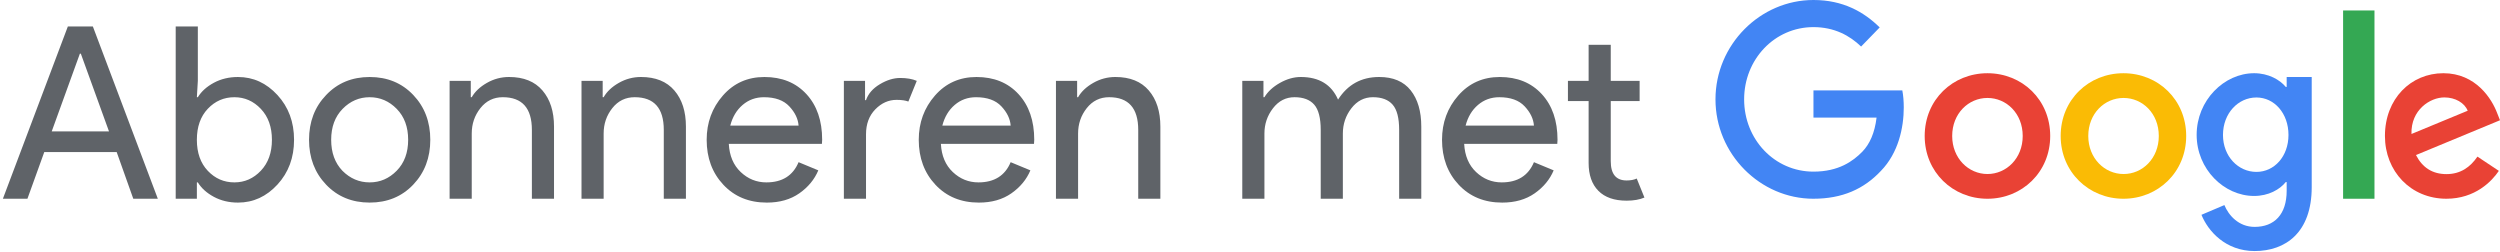
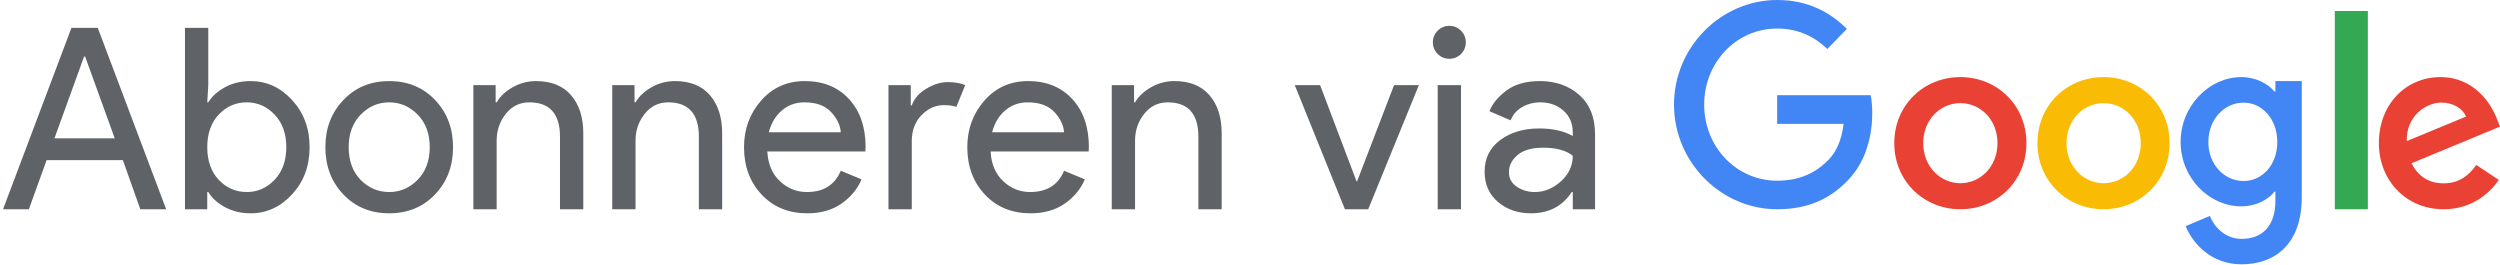
- <svg xmlns="http://www.w3.org/2000/svg" width="239" height="24" viewBox="0 0 239 24">
-   <g fill="none">
-     <path d="M.276 19l6.21-16.468h2.392l6.21 16.468h-2.346l-1.587-4.462h-6.923l-1.61 4.462h-2.346zm4.669-6.44h5.474l-2.691-7.429h-.092l-2.691 7.429zm17.808 6.808c-.859 0-1.629-.184-2.311-.552-.682-.368-1.192-.828-1.529-1.38h-.092v1.564h-2.024v-16.468h2.116v5.198l-.092 1.564h.092c.337-.552.847-1.012 1.529-1.38.682-.368 1.453-.552 2.311-.552 1.457 0 2.714.575 3.772 1.725 1.058 1.15 1.587 2.576 1.587 4.278 0 1.702-.529 3.128-1.587 4.278-1.058 1.15-2.315 1.725-3.772 1.725zm-.345-1.932c.981 0 1.825-.372 2.53-1.116.705-.744 1.058-1.729 1.058-2.955 0-1.227-.353-2.212-1.058-2.956-.705-.744-1.549-1.115-2.53-1.115-.997 0-1.844.368-2.541 1.104-.698.736-1.047 1.725-1.047 2.967s.349 2.231 1.047 2.967c.698.736 1.545 1.104 2.541 1.104zm8.769-8.349c1.089-1.15 2.476-1.725 4.163-1.725 1.687 0 3.074.571 4.163 1.713 1.089 1.142 1.633 2.572 1.633 4.29 0 1.717-.544 3.147-1.633 4.289s-2.476 1.713-4.163 1.713c-1.687 0-3.074-.571-4.163-1.713-1.089-1.142-1.633-2.572-1.633-4.289 0-1.717.544-3.143 1.633-4.278zm1.564 7.245c.736.736 1.602 1.104 2.599 1.104.997 0 1.859-.372 2.587-1.116.728-.744 1.093-1.729 1.093-2.955 0-1.227-.364-2.212-1.093-2.956-.728-.744-1.591-1.115-2.587-1.115-.997 0-1.859.372-2.587 1.115-.728.744-1.093 1.729-1.093 2.956 0 1.227.36 2.216 1.081 2.967zm12.265-8.602v1.564h.092c.307-.537.79-.993 1.449-1.369s1.365-.564 2.116-.564c1.395 0 2.461.429 3.197 1.288.736.859 1.104 2.009 1.104 3.45v6.9h-2.116v-6.578c0-2.085-.928-3.128-2.783-3.128-.874 0-1.587.349-2.139 1.046-.552.698-.828 1.506-.828 2.426v6.233h-2.116v-11.27h2.024zm12.61 0v1.564h.092c.307-.537.79-.993 1.449-1.369s1.365-.564 2.116-.564c1.395 0 2.461.429 3.197 1.288.736.859 1.104 2.009 1.104 3.45v6.9h-2.116v-6.578c0-2.085-.928-3.128-2.783-3.128-.874 0-1.587.349-2.139 1.046-.552.698-.828 1.506-.828 2.426v6.233h-2.116v-11.27h2.024zm15.692 11.638c-1.702 0-3.086-.567-4.151-1.702-1.066-1.135-1.599-2.568-1.599-4.301 0-1.641.517-3.051 1.552-4.232 1.035-1.181 2.357-1.771 3.968-1.771 1.671 0 3.009.544 4.014 1.633 1.004 1.089 1.506 2.545 1.506 4.37l-.023.391h-8.901c.061 1.135.441 2.032 1.138 2.691.698.659 1.514.989 2.45.989 1.518 0 2.545-.644 3.082-1.932l1.886.782c-.368.874-.974 1.606-1.817 2.197-.843.59-1.878.885-3.105.885zm3.036-7.36c-.046-.644-.341-1.257-.886-1.84-.544-.583-1.353-.874-2.426-.874-.782 0-1.46.245-2.035.736-.575.491-.97 1.15-1.184 1.978h6.532zm6.446 6.992h-2.116v-11.27h2.024v1.84h.092c.215-.613.655-1.119 1.323-1.518.667-.399 1.315-.598 1.944-.598s1.158.092 1.587.276l-.805 1.978c-.276-.107-.652-.161-1.127-.161-.767 0-1.445.303-2.035.909-.59.606-.886 1.399-.886 2.38v6.164zm10.793.368c-1.702 0-3.086-.567-4.151-1.702-1.066-1.135-1.599-2.568-1.599-4.301 0-1.641.517-3.051 1.552-4.232 1.035-1.181 2.357-1.771 3.968-1.771 1.671 0 3.009.544 4.013 1.633s1.507 2.545 1.507 4.37l-.023.391h-8.901c.061 1.135.441 2.032 1.138 2.691.698.659 1.514.989 2.45.989 1.518 0 2.545-.644 3.082-1.932l1.886.782c-.368.874-.974 1.606-1.817 2.197-.843.59-1.878.885-3.105.885zm3.036-7.36c-.046-.644-.341-1.257-.886-1.84-.544-.583-1.353-.874-2.427-.874-.782 0-1.46.245-2.035.736-.575.491-.97 1.15-1.184 1.978h6.532zm6.354-4.278v1.564h.092c.307-.537.79-.993 1.449-1.369s1.365-.564 2.116-.564c1.395 0 2.461.429 3.197 1.288.736.859 1.104 2.009 1.104 3.45v6.9h-2.116v-6.578c0-2.085-.928-3.128-2.783-3.128-.874 0-1.587.349-2.139 1.046-.552.698-.828 1.506-.828 2.426v6.233h-2.116v-11.27h2.024zm15.789 11.27v-11.27h2.024v1.564h.092c.322-.537.816-.993 1.484-1.369.667-.376 1.33-.564 1.99-.564 1.748 0 2.936.721 3.565 2.162.92-1.441 2.231-2.162 3.933-2.162 1.334 0 2.338.425 3.013 1.277.675.851 1.012 2.005 1.012 3.461v6.9h-2.116v-6.578c0-1.135-.207-1.94-.621-2.415-.414-.475-1.043-.713-1.886-.713-.828 0-1.514.353-2.059 1.058-.544.705-.816 1.51-.816 2.415v6.233h-2.116v-6.578c0-1.135-.207-1.94-.621-2.415-.414-.475-1.043-.713-1.886-.713-.828 0-1.514.353-2.058 1.058-.544.705-.817 1.51-.817 2.415v6.233h-2.116zm24.846.368c-1.702 0-3.086-.567-4.151-1.702-1.066-1.135-1.599-2.568-1.599-4.301 0-1.641.517-3.051 1.553-4.232 1.035-1.181 2.357-1.771 3.968-1.771 1.671 0 3.009.544 4.013 1.633s1.507 2.545 1.507 4.37l-.023.391h-8.901c.061 1.135.441 2.032 1.138 2.691.698.659 1.514.989 2.45.989 1.518 0 2.545-.644 3.082-1.932l1.886.782c-.368.874-.974 1.606-1.817 2.197-.843.59-1.878.885-3.105.885zm3.036-7.36c-.046-.644-.341-1.257-.885-1.84-.544-.583-1.353-.874-2.427-.874-.782 0-1.46.245-2.036.736-.575.491-.97 1.15-1.184 1.978h6.532zm8.861 7.176c-1.181 0-2.081-.314-2.702-.943s-.931-1.518-.931-2.668v-5.911h-1.978v-1.932h1.978v-3.45h2.116v3.45h2.76v1.932h-2.76v5.75c0 1.227.506 1.84 1.518 1.84.383 0 .705-.061.966-.184l.736 1.817c-.46.199-1.027.299-1.702.299z" fill="#5F6368" />
-     <g fill-rule="nonzero">
-       <path d="M173.367 19c-5.09 0-9.367-4.265-9.367-9.5s4.277-9.5 9.367-9.5c2.818 0 4.822 1.133 6.331 2.622l-1.776 1.827c-1.082-1.041-2.55-1.857-4.555-1.857-3.721 0-6.628 3.082-6.628 6.908 0 3.827 2.907 6.908 6.628 6.908 2.411 0 3.781-1 4.664-1.898.724-.745 1.191-1.806 1.369-3.265h-6.033v-2.602h8.494c.089.459.139 1.02.139 1.622 0 1.949-.516 4.357-2.183 6.071-1.627 1.735-3.691 2.663-6.45 2.663z" id="Shape" fill="#4285F4" />
-       <path d="M196 13c0 3.456-2.69 6-6 6s-6-2.544-6-6c0-3.476 2.69-6 6-6s6 2.524 6 6zm-2.629 0c0-2.164-1.563-3.636-3.371-3.636-1.807 0-3.371 1.482-3.371 3.636 0 2.134 1.563 3.636 3.371 3.636 1.807 0 3.371-1.492 3.371-3.636z" id="Shape" fill="#E94235" />
-       <path d="M209 13c0 3.456-2.69 6-6 6-3.299 0-6-2.544-6-6 0-3.476 2.69-6 6-6s6 2.524 6 6zm-2.619 0c0-2.164-1.563-3.636-3.371-3.636-1.807 0-3.371 1.482-3.371 3.636 0 2.134 1.563 3.636 3.371 3.636 1.807.01 3.371-1.492 3.371-3.636z" id="Shape" fill="#FABB05" />
-       <path d="M221 7.362v10.531c0 4.336-2.499 6.107-5.457 6.107-2.786 0-4.452-1.908-5.084-3.465l2.192-.93c.393.959 1.35 2.085 2.891 2.085 1.896 0 3.064-1.204 3.064-3.445v-.842h-.086c-.565.714-1.656 1.331-3.025 1.331-2.872 0-5.495-2.554-5.495-5.843 0-3.308 2.633-5.892 5.495-5.892 1.369 0 2.46.626 3.025 1.311h.086v-.949h2.393zm-2.221 5.539c0-2.065-1.35-3.582-3.064-3.582-1.742 0-3.198 1.507-3.198 3.582 0 2.045 1.455 3.533 3.198 3.533 1.714 0 3.064-1.488 3.064-3.533z" id="Shape" fill="#4285F4" />
-       <path id="Shape" fill="#34A853" d="M227 1v18h-3v-18z" />
-       <path d="M236.844 14.973l2.046 1.362c-.662.982-2.256 2.664-5.014 2.664-3.419 0-5.876-2.634-5.876-6 0-3.566 2.487-6 5.585-6 3.119 0 4.643 2.474 5.144 3.816l.271.681-8.032 3.326c.612 1.202 1.574 1.823 2.918 1.823s2.276-.671 2.958-1.673zm-6.307-2.164l5.375-2.224c-.301-.751-1.183-1.272-2.236-1.272-1.344 0-3.209 1.182-3.139 3.496z" fill="#E94235" />
+ <svg xmlns="http://www.w3.org/2000/svg" width="227px" height="24px" viewBox="0 0 227 24" version="1.1">
+   <g id="SwG-NL-OW" stroke="none" stroke-width="1" fill="none" fill-rule="evenodd">
+     <path d="M0.276,19 L6.486,2.532 L8.878,2.532 L15.088,19 L12.742,19 L11.155,14.538 L4.232,14.538 L2.622,19 L0.276,19 Z M4.945,12.56 L10.419,12.56 L7.728,5.131 L7.636,5.131 L4.945,12.56 Z M22.753,19.368 C21.894,19.368 21.124,19.184 20.441,18.816 C19.759,18.448 19.249,17.988 18.912,17.436 L18.82,17.436 L18.82,19 L16.796,19 L16.796,2.532 L18.912,2.532 L18.912,7.73 L18.82,9.294 L18.912,9.294 C19.249,8.742 19.759,8.282 20.441,7.914 C21.124,7.546 21.894,7.362 22.753,7.362 C24.209,7.362 25.467,7.937 26.525,9.087 C27.583,10.237 28.112,11.663 28.112,13.365 C28.112,15.067 27.583,16.493 26.525,17.643 C25.467,18.793 24.209,19.368 22.753,19.368 Z M22.408,17.436 C23.389,17.436 24.232,17.064 24.938,16.32 C25.643,15.577 25.996,14.592 25.996,13.365 C25.996,12.138 25.643,11.153 24.938,10.409 C24.232,9.666 23.389,9.294 22.408,9.294 C21.411,9.294 20.564,9.662 19.866,10.398 C19.169,11.134 18.82,12.123 18.82,13.365 C18.82,14.607 19.169,15.596 19.866,16.332 C20.564,17.068 21.411,17.436 22.408,17.436 Z M31.177,9.087 C32.265,7.937 33.653,7.362 35.34,7.362 C37.026,7.362 38.414,7.933 39.502,9.075 C40.591,10.218 41.136,11.648 41.136,13.365 C41.136,15.082 40.591,16.512 39.502,17.654 C38.414,18.797 37.026,19.368 35.34,19.368 C33.653,19.368 32.265,18.797 31.177,17.654 C30.088,16.512 29.544,15.082 29.544,13.365 C29.544,11.648 30.088,10.222 31.177,9.087 Z M32.74,16.332 C33.477,17.068 34.343,17.436 35.34,17.436 C36.336,17.436 37.199,17.064 37.927,16.32 C38.655,15.577 39.02,14.592 39.02,13.365 C39.02,12.138 38.655,11.153 37.927,10.409 C37.199,9.666 36.336,9.294 35.34,9.294 C34.343,9.294 33.48,9.666 32.752,10.409 C32.024,11.153 31.66,12.138 31.66,13.365 C31.66,14.592 32.02,15.581 32.74,16.332 Z M45.005,7.73 L45.005,9.294 L45.097,9.294 C45.404,8.757 45.887,8.301 46.546,7.926 C47.206,7.55 47.911,7.362 48.662,7.362 C50.058,7.362 51.123,7.791 51.859,8.65 C52.595,9.509 52.963,10.659 52.963,12.1 L52.963,19 L50.847,19 L50.847,12.422 C50.847,10.337 49.92,9.294 48.064,9.294 C47.19,9.294 46.477,9.643 45.925,10.341 C45.373,11.038 45.097,11.847 45.097,12.767 L45.097,19 L42.981,19 L42.981,7.73 L45.005,7.73 Z M57.615,7.73 L57.615,9.294 L57.707,9.294 C58.014,8.757 58.497,8.301 59.156,7.926 C59.815,7.55 60.521,7.362 61.272,7.362 C62.667,7.362 63.733,7.791 64.469,8.65 C65.205,9.509 65.573,10.659 65.573,12.1 L65.573,19 L63.457,19 L63.457,12.422 C63.457,10.337 62.529,9.294 60.674,9.294 C59.8,9.294 59.087,9.643 58.535,10.341 C57.983,11.038 57.707,11.847 57.707,12.767 L57.707,19 L55.591,19 L55.591,7.73 L57.615,7.73 Z M73.307,19.368 C71.605,19.368 70.221,18.801 69.155,17.666 C68.09,16.531 67.557,15.098 67.557,13.365 C67.557,11.724 68.074,10.314 69.109,9.133 C70.144,7.952 71.467,7.362 73.077,7.362 C74.748,7.362 76.086,7.906 77.09,8.995 C78.095,10.084 78.597,11.54 78.597,13.365 L78.574,13.756 L69.673,13.756 C69.734,14.891 70.114,15.788 70.811,16.447 C71.509,17.106 72.325,17.436 73.261,17.436 C74.779,17.436 75.806,16.792 76.343,15.504 L78.229,16.286 C77.861,17.16 77.255,17.892 76.412,18.483 C75.568,19.073 74.533,19.368 73.307,19.368 Z M76.343,12.008 C76.297,11.364 76.002,10.751 75.457,10.168 C74.913,9.585 74.104,9.294 73.031,9.294 C72.249,9.294 71.57,9.539 70.995,10.03 C70.42,10.521 70.025,11.18 69.811,12.008 L76.343,12.008 Z M82.788,19 L80.672,19 L80.672,7.73 L82.697,7.73 L82.697,9.57 L82.788,9.57 C83.003,8.957 83.444,8.451 84.111,8.052 C84.778,7.653 85.426,7.454 86.055,7.454 C86.683,7.454 87.212,7.546 87.641,7.73 L86.837,9.708 C86.56,9.601 86.185,9.547 85.71,9.547 C84.943,9.547 84.264,9.85 83.674,10.456 C83.084,11.061 82.788,11.855 82.788,12.836 L82.788,19 Z M93.581,19.368 C91.879,19.368 90.495,18.801 89.43,17.666 C88.364,16.531 87.831,15.098 87.831,13.365 C87.831,11.724 88.349,10.314 89.384,9.133 C90.419,7.952 91.741,7.362 93.351,7.362 C95.023,7.362 96.36,7.906 97.365,8.995 C98.369,10.084 98.871,11.54 98.871,13.365 L98.848,13.756 L89.947,13.756 C90.009,14.891 90.388,15.788 91.086,16.447 C91.783,17.106 92.6,17.436 93.535,17.436 C95.053,17.436 96.081,16.792 96.617,15.504 L98.503,16.286 C98.135,17.16 97.53,17.892 96.686,18.483 C95.843,19.073 94.808,19.368 93.581,19.368 Z M96.617,12.008 C96.571,11.364 96.276,10.751 95.732,10.168 C95.187,9.585 94.379,9.294 93.305,9.294 C92.523,9.294 91.845,9.539 91.27,10.03 C90.695,10.521 90.3,11.18 90.085,12.008 L96.617,12.008 Z M102.971,7.73 L102.971,9.294 L103.063,9.294 C103.37,8.757 103.853,8.301 104.512,7.926 C105.171,7.55 105.877,7.362 106.628,7.362 C108.023,7.362 109.089,7.791 109.825,8.65 C110.561,9.509 110.929,10.659 110.929,12.1 L110.929,19 L108.813,19 L108.813,12.422 C108.813,10.337 107.885,9.294 106.03,9.294 C105.156,9.294 104.443,9.643 103.891,10.341 C103.339,11.038 103.063,11.847 103.063,12.767 L103.063,19 L100.947,19 L100.947,7.73 L102.971,7.73 Z M122.118,19 L117.564,7.73 L119.865,7.73 L123.177,16.47 L123.222,16.47 L126.581,7.73 L128.834,7.73 L124.234,19 L122.118,19 Z M132.658,4.901 C132.367,5.192 132.014,5.338 131.6,5.338 C131.186,5.338 130.834,5.192 130.542,4.901 C130.251,4.61 130.105,4.257 130.105,3.843 C130.105,3.429 130.251,3.076 130.542,2.785 C130.834,2.494 131.186,2.348 131.6,2.348 C132.014,2.348 132.367,2.494 132.658,2.785 C132.95,3.076 133.095,3.429 133.095,3.843 C133.095,4.257 132.95,4.61 132.658,4.901 Z M132.658,19 L130.542,19 L130.542,7.73 L132.658,7.73 L132.658,19 Z M139.012,19.368 C137.816,19.368 136.816,19.023 136.011,18.333 C135.205,17.643 134.803,16.731 134.803,15.596 C134.803,14.369 135.278,13.407 136.229,12.71 C137.18,12.012 138.353,11.663 139.748,11.663 C140.99,11.663 142.01,11.893 142.807,12.353 L142.807,12.031 C142.807,11.203 142.523,10.54 141.956,10.041 C141.389,9.543 140.691,9.294 139.863,9.294 C139.25,9.294 138.694,9.44 138.196,9.731 C137.697,10.022 137.356,10.421 137.172,10.927 L135.24,10.099 C135.501,9.424 136.014,8.8 136.781,8.225 C137.548,7.649 138.56,7.362 139.817,7.362 C141.258,7.362 142.454,7.784 143.405,8.627 C144.356,9.47 144.831,10.659 144.831,12.192 L144.831,19 L142.807,19 L142.807,17.436 L142.715,17.436 C141.872,18.724 140.637,19.368 139.012,19.368 Z M139.357,17.436 C140.231,17.436 141.024,17.11 141.738,16.459 C142.451,15.807 142.807,15.036 142.807,14.147 C142.209,13.656 141.312,13.411 140.116,13.411 C139.089,13.411 138.314,13.633 137.793,14.078 C137.272,14.523 137.011,15.044 137.011,15.642 C137.011,16.194 137.249,16.631 137.724,16.953 C138.199,17.275 138.744,17.436 139.357,17.436 Z" id="Abonneren-via" fill="#5F6368" />
+     <g id="Group" transform="translate(152, 0)" fill-rule="nonzero">
+       <path d="M9.367,19 C4.277,19 0,14.735 0,9.5 C0,4.265 4.277,0 9.367,0 C12.185,0 14.19,1.133 15.698,2.622 L13.922,4.449 C12.84,3.408 11.372,2.592 9.367,2.592 C5.646,2.592 2.739,5.673 2.739,9.5 C2.739,13.327 5.646,16.408 9.367,16.408 C11.778,16.408 13.148,15.408 14.031,14.51 C14.755,13.765 15.222,12.704 15.4,11.245 L9.367,11.245 L9.367,8.643 L17.861,8.643 C17.95,9.102 18,9.663 18,10.265 C18,12.214 17.484,14.622 15.817,16.337 C14.19,18.071 12.126,19 9.367,19 Z" id="Shape" fill="#4285F4" />
+       <path d="M32,13 C32,16.456 29.31,19 26,19 C22.69,19 20,16.456 20,13 C20,9.524 22.69,7 26,7 C29.31,7 32,9.524 32,13 Z M29.371,13 C29.371,10.836 27.807,9.364 26,9.364 C24.193,9.364 22.629,10.846 22.629,13 C22.629,15.134 24.193,16.636 26,16.636 C27.807,16.636 29.371,15.144 29.371,13 Z" id="Shape" fill="#E94235" />
+       <path d="M45,13 C45,16.456 42.31,19 39,19 C35.701,19 33,16.456 33,13 C33,9.524 35.69,7 39,7 C42.31,7 45,9.524 45,13 Z M42.381,13 C42.381,10.836 40.817,9.364 39.01,9.364 C37.203,9.364 35.64,10.846 35.64,13 C35.64,15.134 37.203,16.636 39.01,16.636 C40.817,16.646 42.381,15.144 42.381,13 Z" id="Shape" fill="#FABB05" />
+       <path d="M57,7.362 L57,17.893 C57,22.229 54.501,24 51.543,24 C48.757,24 47.091,22.092 46.46,20.535 L48.652,19.606 C49.044,20.565 50.002,21.69 51.543,21.69 C53.439,21.69 54.607,20.486 54.607,18.245 L54.607,17.404 L54.52,17.404 C53.956,18.118 52.864,18.735 51.495,18.735 C48.623,18.735 46,16.18 46,12.892 C46,9.584 48.633,7 51.495,7 C52.864,7 53.956,7.626 54.52,8.311 L54.607,8.311 L54.607,7.362 L57,7.362 Z M54.779,12.902 C54.779,10.836 53.429,9.32 51.715,9.32 C49.973,9.32 48.518,10.827 48.518,12.902 C48.518,14.947 49.973,16.435 51.715,16.435 C53.429,16.435 54.779,14.947 54.779,12.902 Z" id="Shape" fill="#4285F4" />
+       <polygon id="Shape" fill="#34A853" points="63 1 63 19 60 19 60 1" />
+       <path d="M72.844,14.973 L74.89,16.336 C74.228,17.317 72.634,19 69.876,19 C66.457,19 64,16.366 64,13 C64,9.434 66.487,7 69.585,7 C72.704,7 74.228,9.474 74.729,10.816 L75,11.497 L66.968,14.823 C67.58,16.025 68.542,16.646 69.886,16.646 C71.23,16.646 72.162,15.975 72.844,14.973 Z M66.537,12.81 L71.912,10.586 C71.611,9.835 70.728,9.314 69.675,9.314 C68.332,9.314 66.467,10.496 66.537,12.81 Z" id="Shape" fill="#E94235" />
    </g>
  </g>
</svg>
